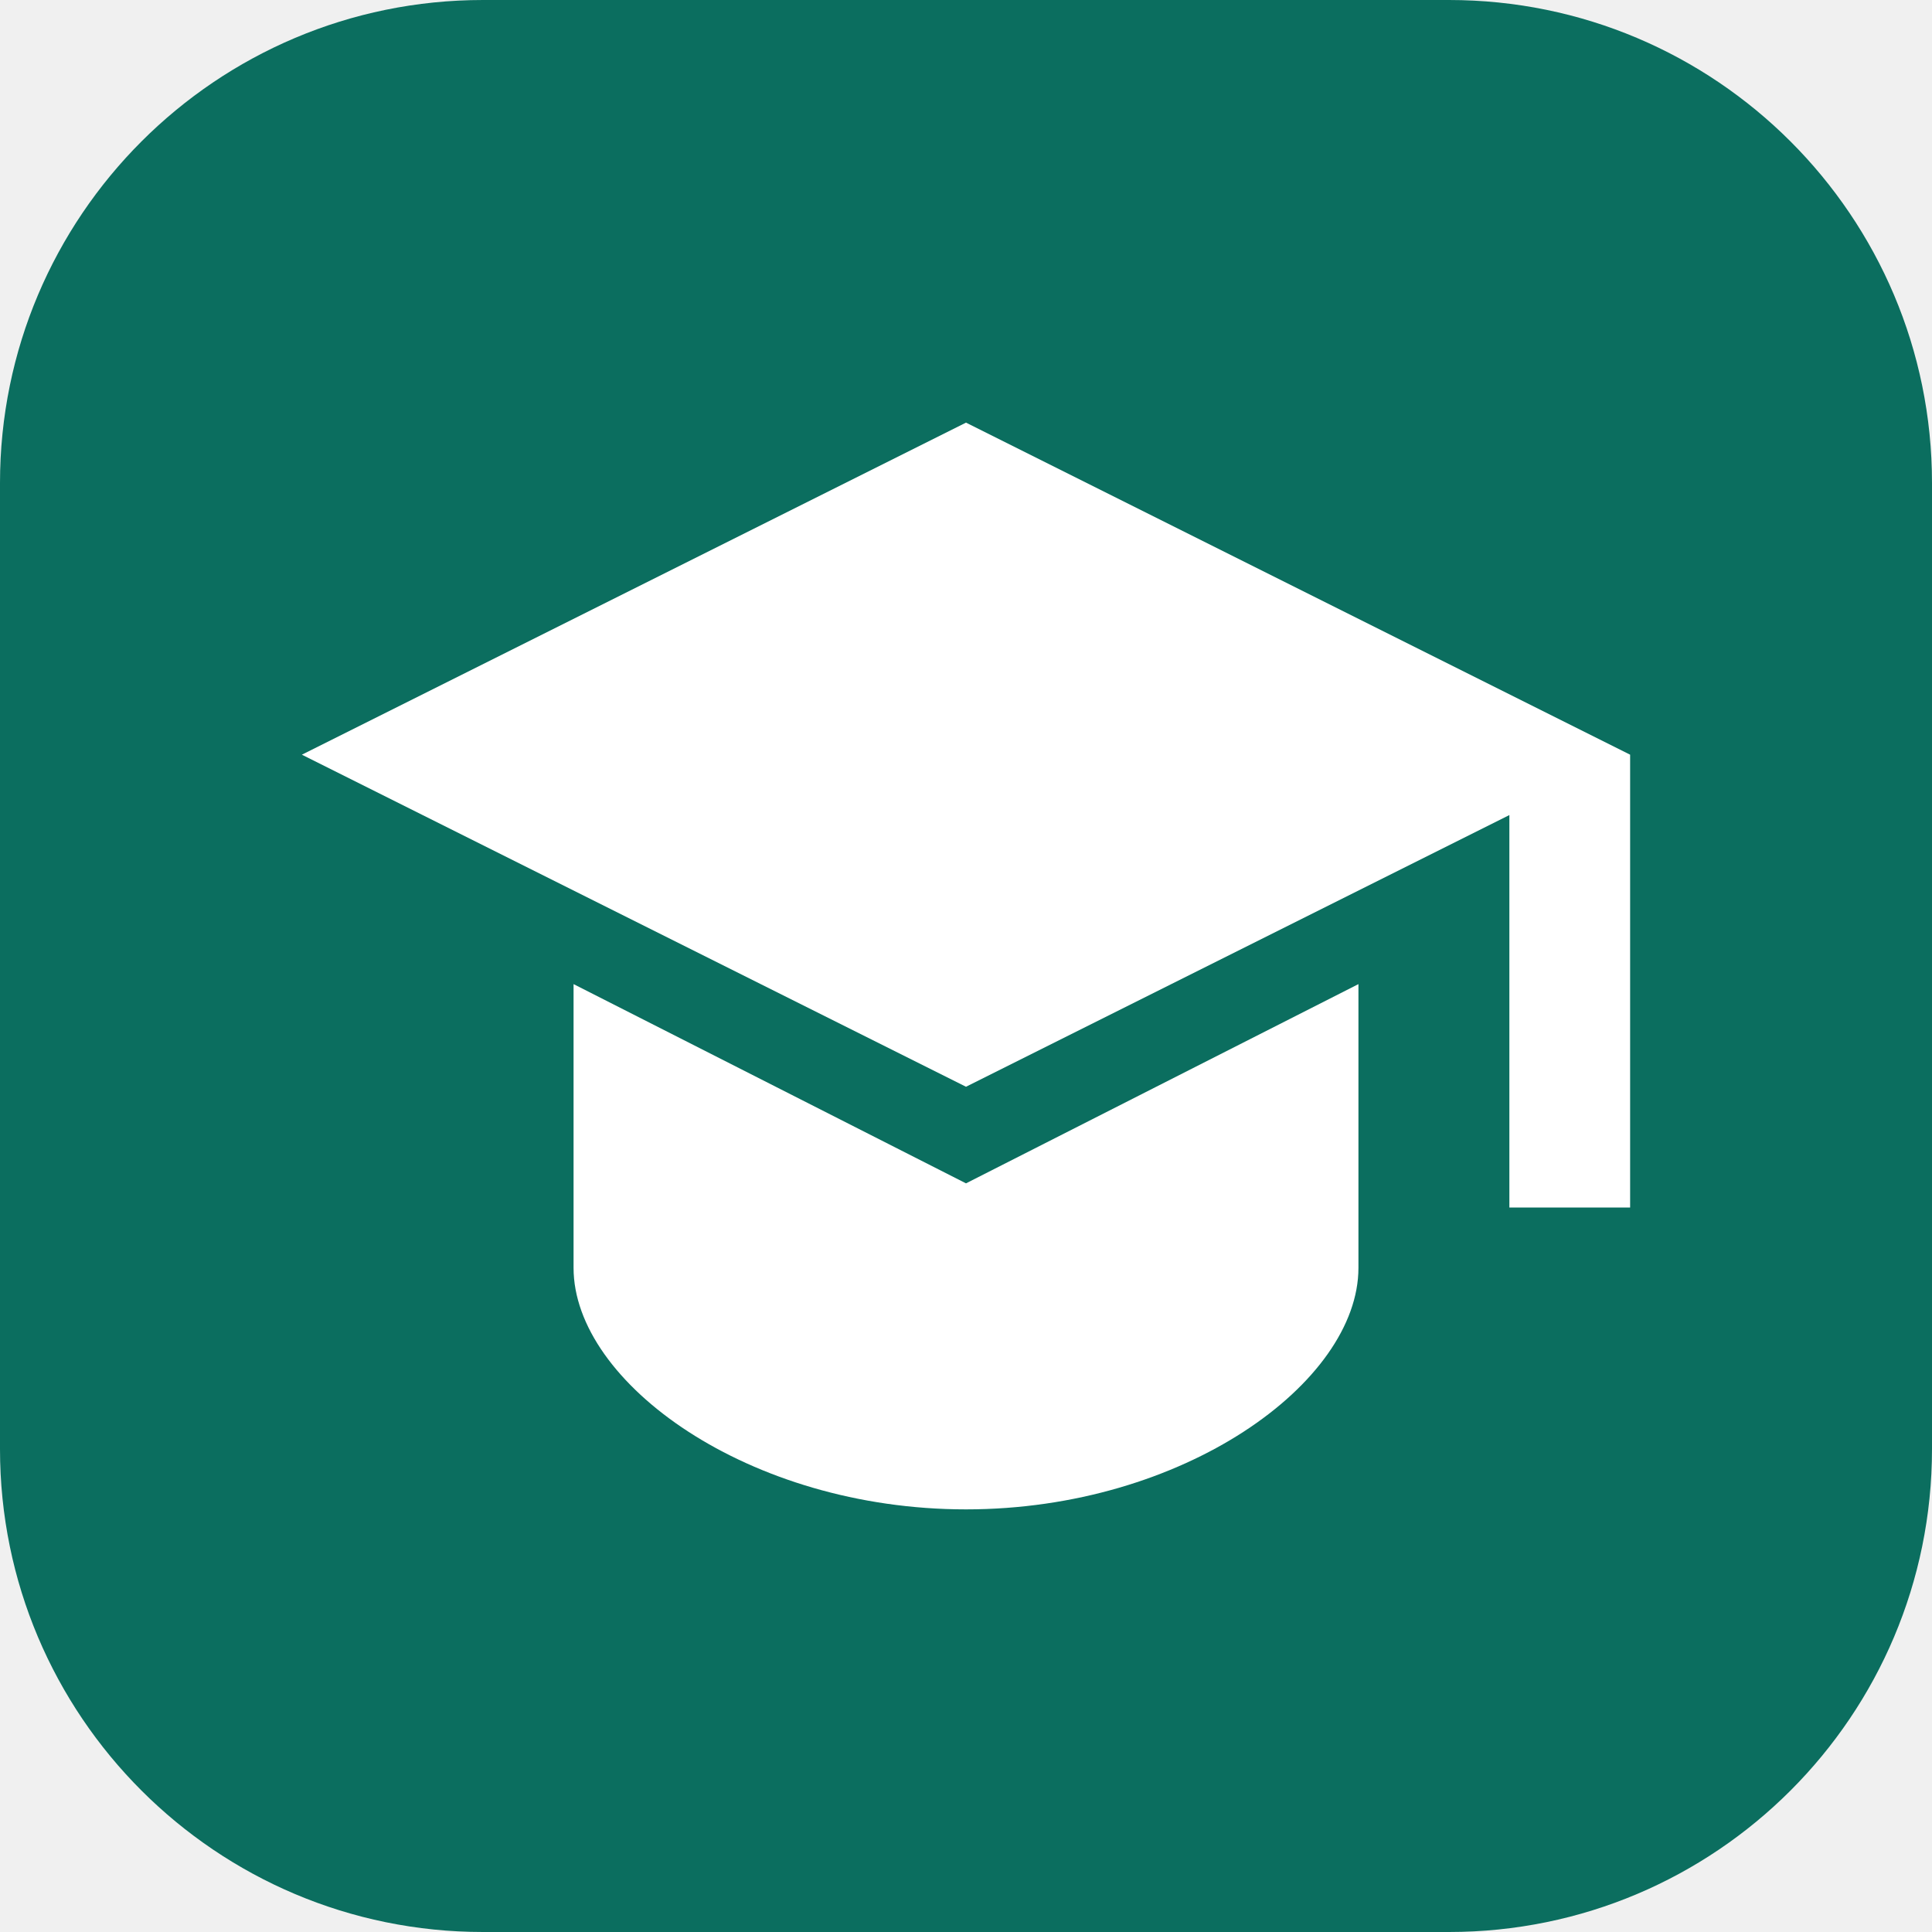
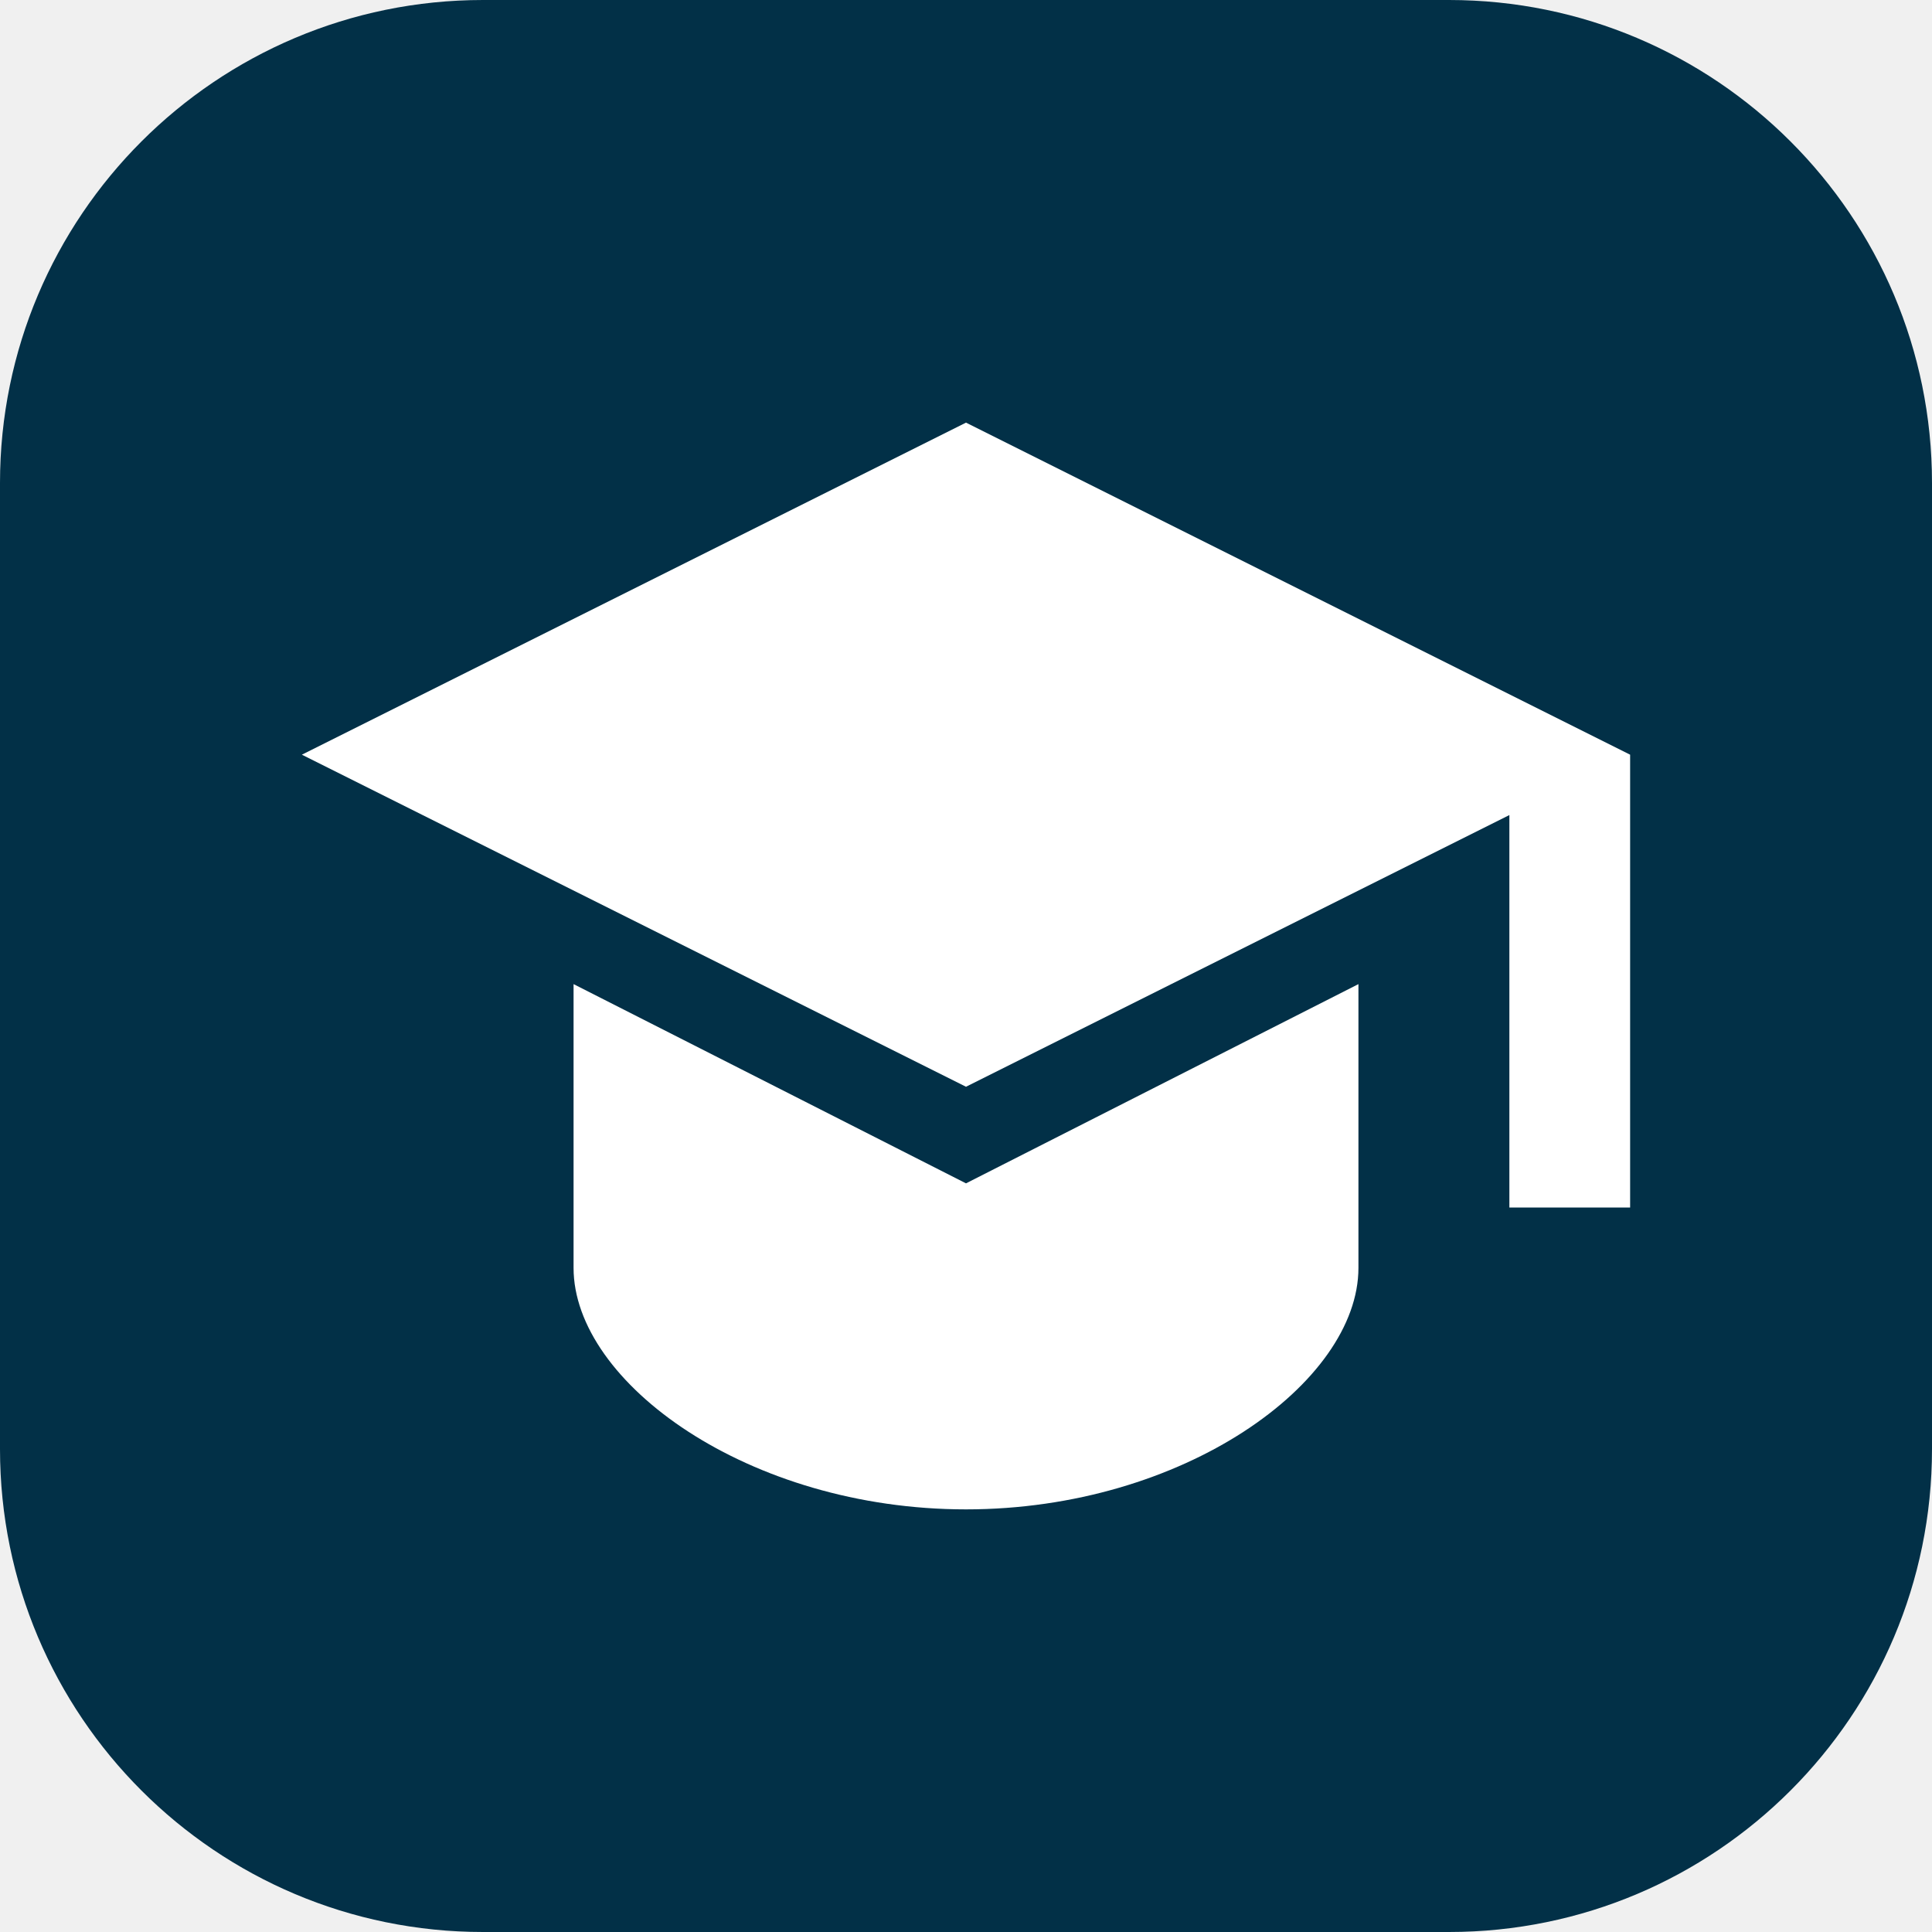
<svg xmlns="http://www.w3.org/2000/svg" viewBox="0 0 32 32">
-   <rect width="32" height="32" rx="8" fill="#0b6e5f" />
+   <rect width="32" height="32" rx="8" fill="#023047" />
  <path d="M16 7 5 12.5 16 18l9-4.5V20h2v-7.5L16 7Zm-6.5 9.3V21c0 1.9 2.9 4 6.5 4s6.5-2.1 6.5-4v-4.7L16 19.6l-6.5-3.3Z" fill="#fff" />
</svg>
